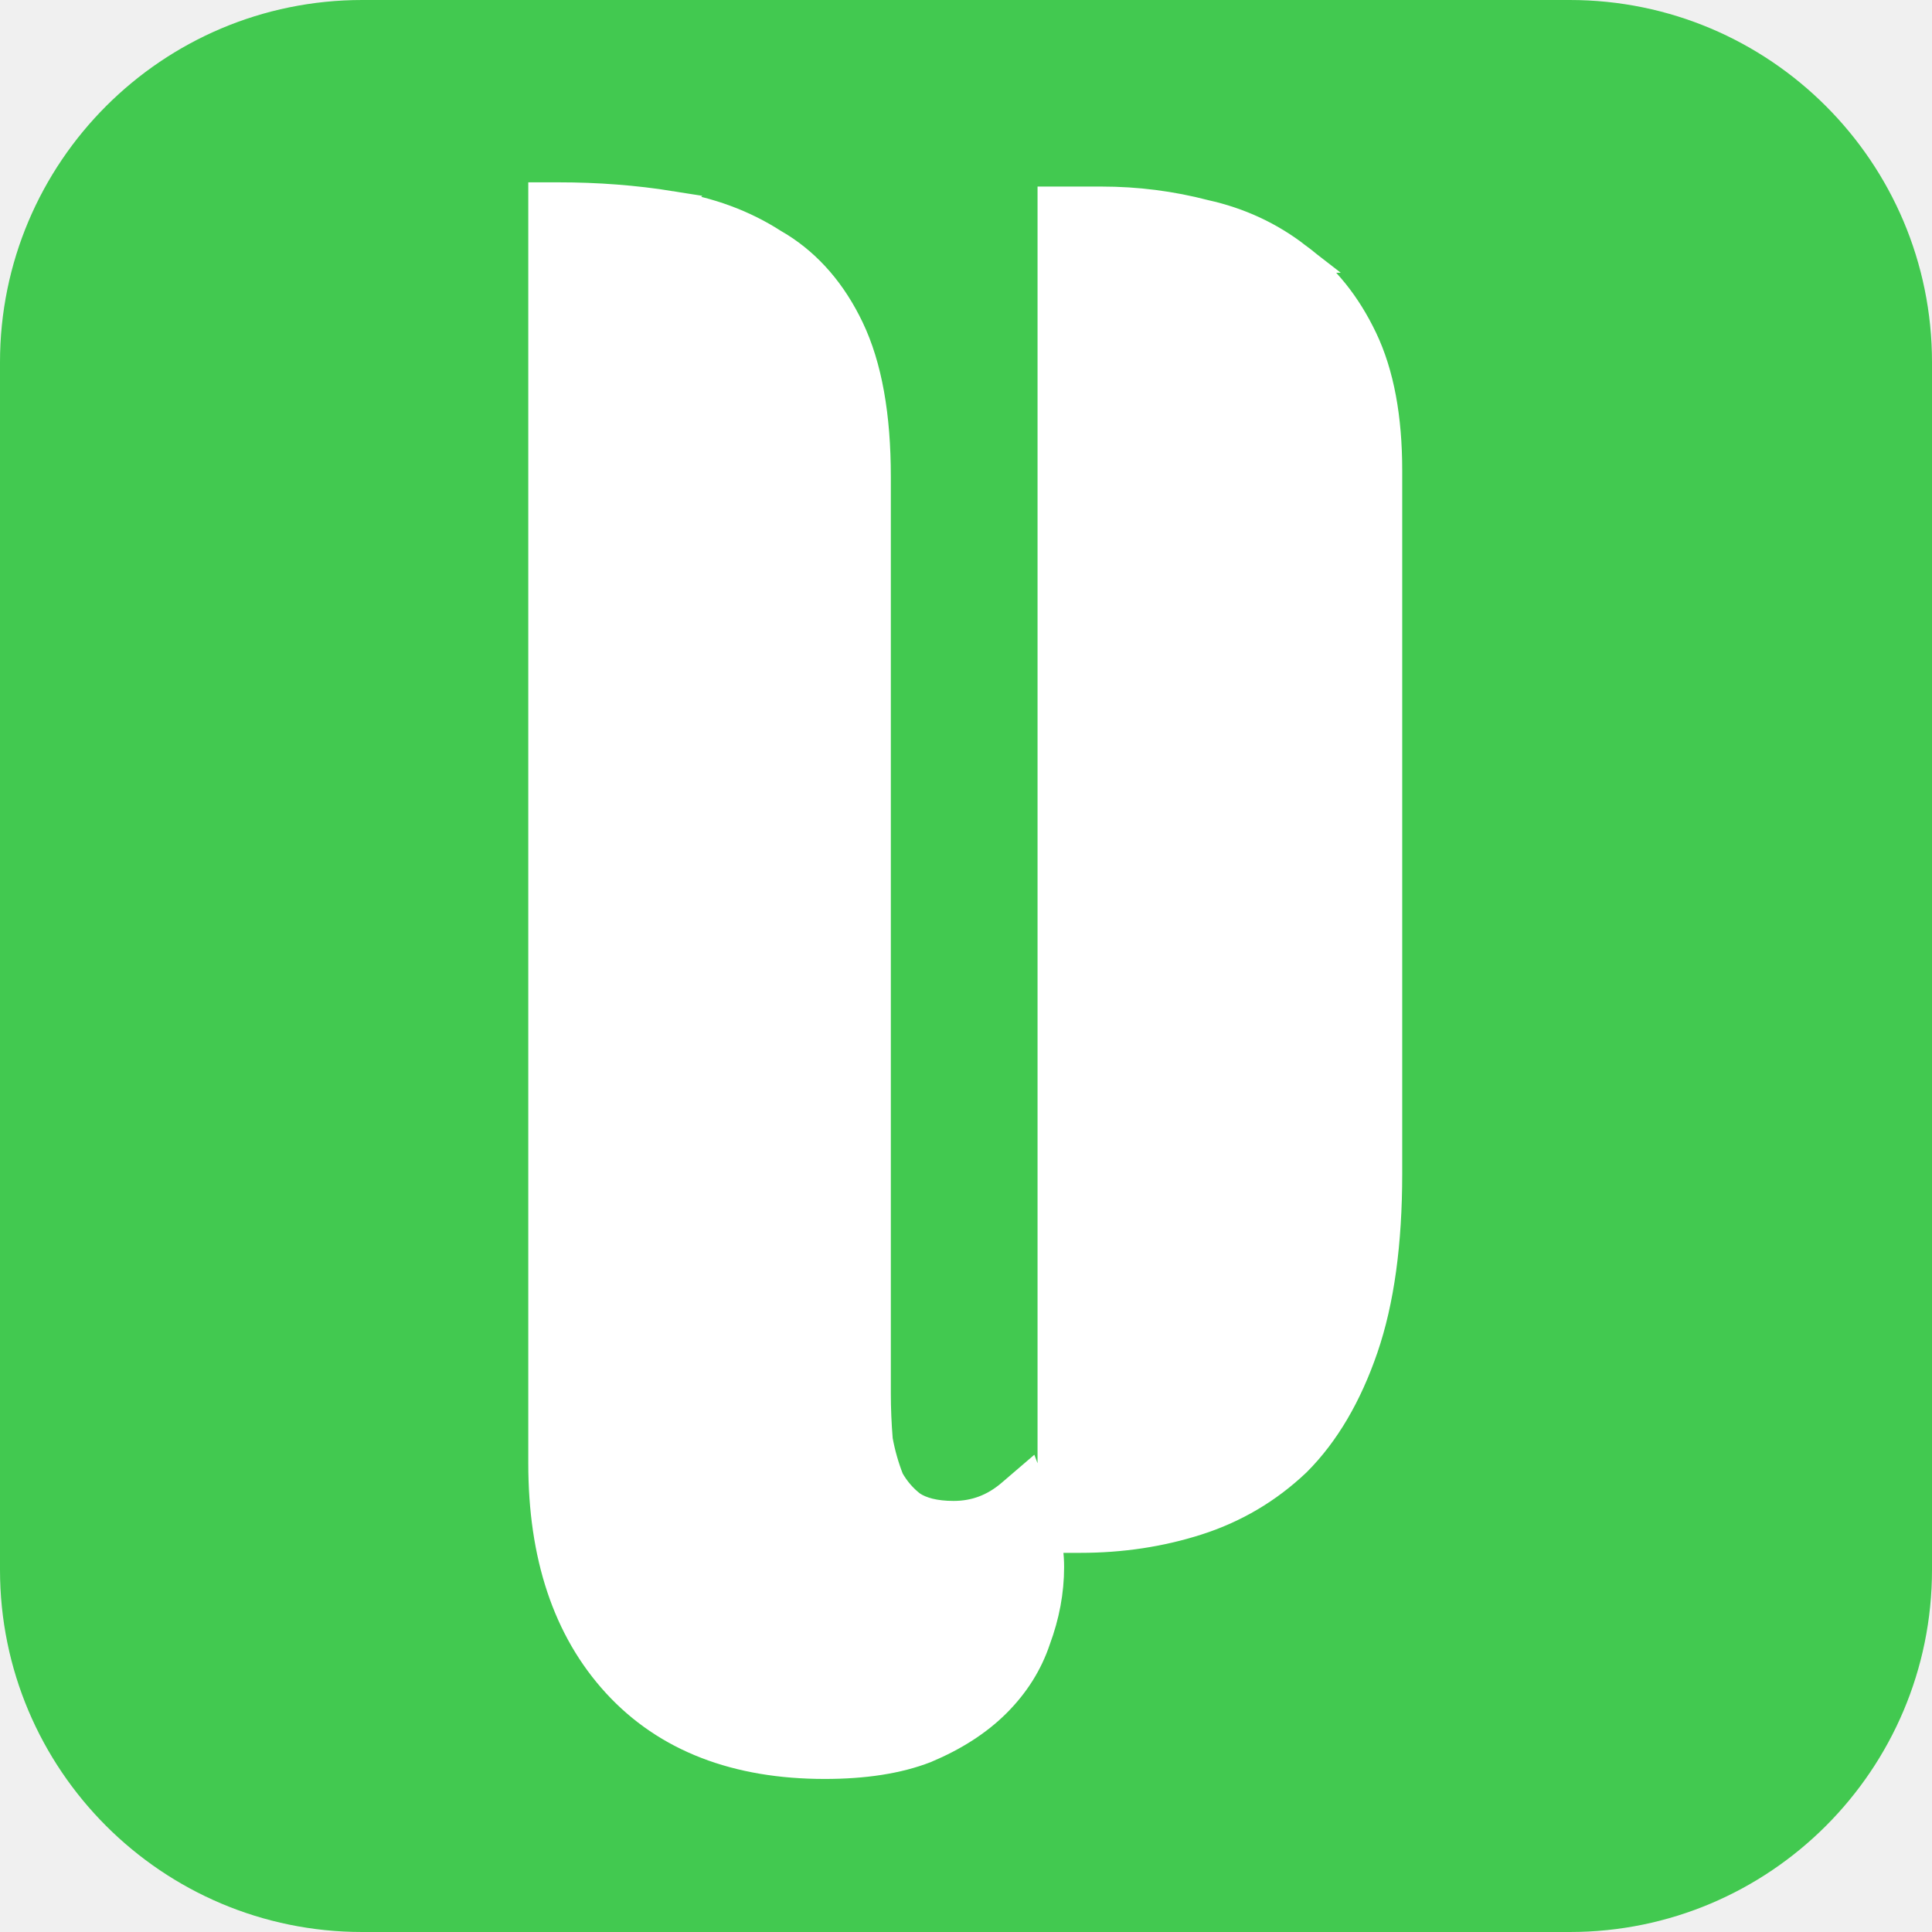
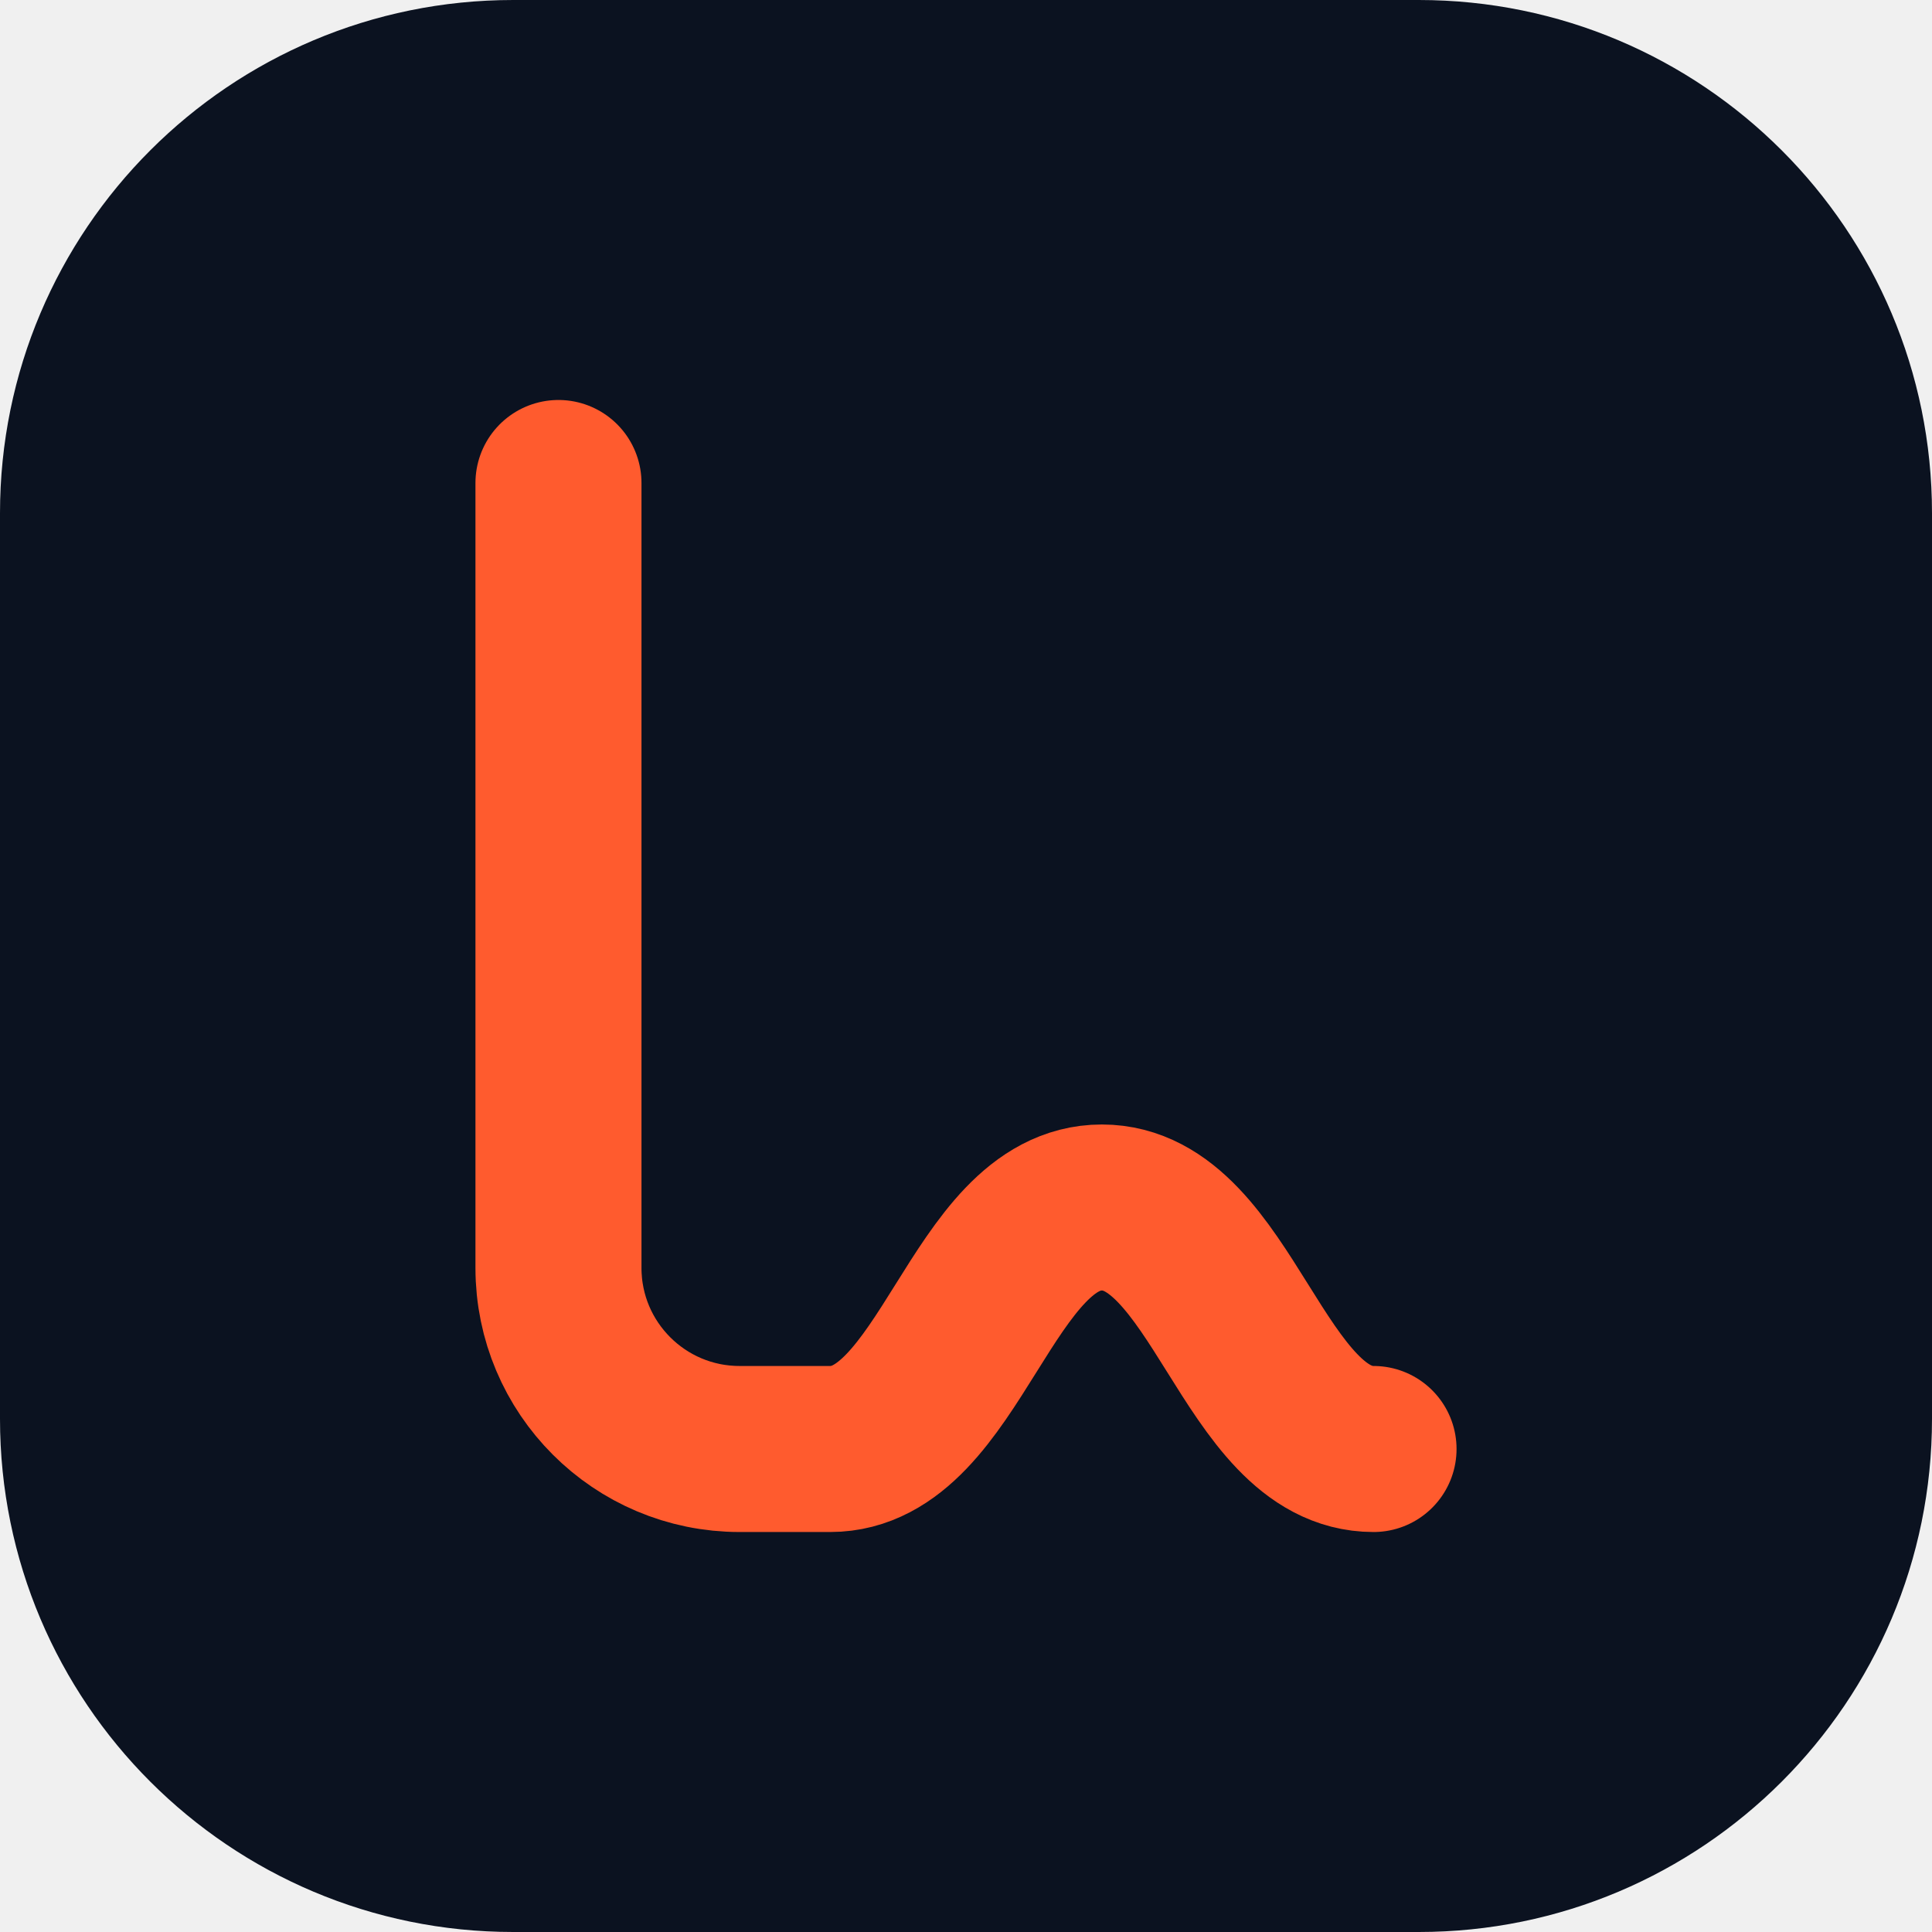
<svg xmlns="http://www.w3.org/2000/svg" width="64" height="64" viewBox="0 0 64 64" fill="none">
-   <rect width="64" height="64" rx="12" fill="#42C950" />
-   <path d="M18.5 6.54C19.785 6.54 21.024 6.635 22.219 6.826L22.218 6.827C23.483 7.022 24.616 7.436 25.608 8.076L25.808 8.195C26.792 8.813 27.561 9.717 28.121 10.884C28.726 12.144 29.01 13.79 29.01 15.79V46.17C29.01 46.659 29.031 47.172 29.075 47.708C29.16 48.171 29.286 48.611 29.451 49.03C29.646 49.374 29.892 49.658 30.193 49.888C30.505 50.093 30.956 50.22 31.59 50.22C32.307 50.22 32.94 49.984 33.505 49.5L34.047 49.035L34.298 49.704C34.443 50.09 34.543 50.463 34.598 50.82C34.701 51.15 34.75 51.516 34.75 51.91C34.75 52.715 34.599 53.514 34.304 54.308C34.044 55.087 33.604 55.783 32.993 56.394C32.379 57.008 31.598 57.507 30.664 57.9L30.651 57.906C29.736 58.262 28.619 58.43 27.32 58.43C24.415 58.43 22.097 57.554 20.441 55.748C18.795 53.952 18 51.508 18 48.48V6.54H18.5ZM36.49 6.68C37.652 6.68 38.791 6.825 39.906 7.116H39.905C41.041 7.366 42.061 7.838 42.957 8.535H42.956C43.867 9.197 44.59 10.102 45.131 11.234C45.687 12.397 45.95 13.854 45.95 15.58V38.89C45.95 41.163 45.69 43.09 45.153 44.652C44.621 46.199 43.886 47.462 42.934 48.414L42.924 48.423C41.983 49.315 40.89 49.96 39.652 50.356C38.433 50.746 37.145 50.94 35.79 50.94H34.87V6.68H36.49Z" fill="white" stroke="white" />
+   <style>
+     .mark { fill: #0B1220; stroke: #0B1220; }
+     @media (prefers-color-scheme: dark) { .mark { fill: #121B2E; stroke: #2A3550; } }
+ </style>
+   <rect class="mark" x="1" y="1" width="62" height="62" rx="16" stroke-width="2" />
+   <path d="M18.5 16v26a6 6 0 0 0 6 6h3c4 0 5-8 9-8s5 8 9 8" stroke="#FF5B2E" stroke-width="5.5" stroke-linecap="round" stroke-linejoin="round" />
</svg>
